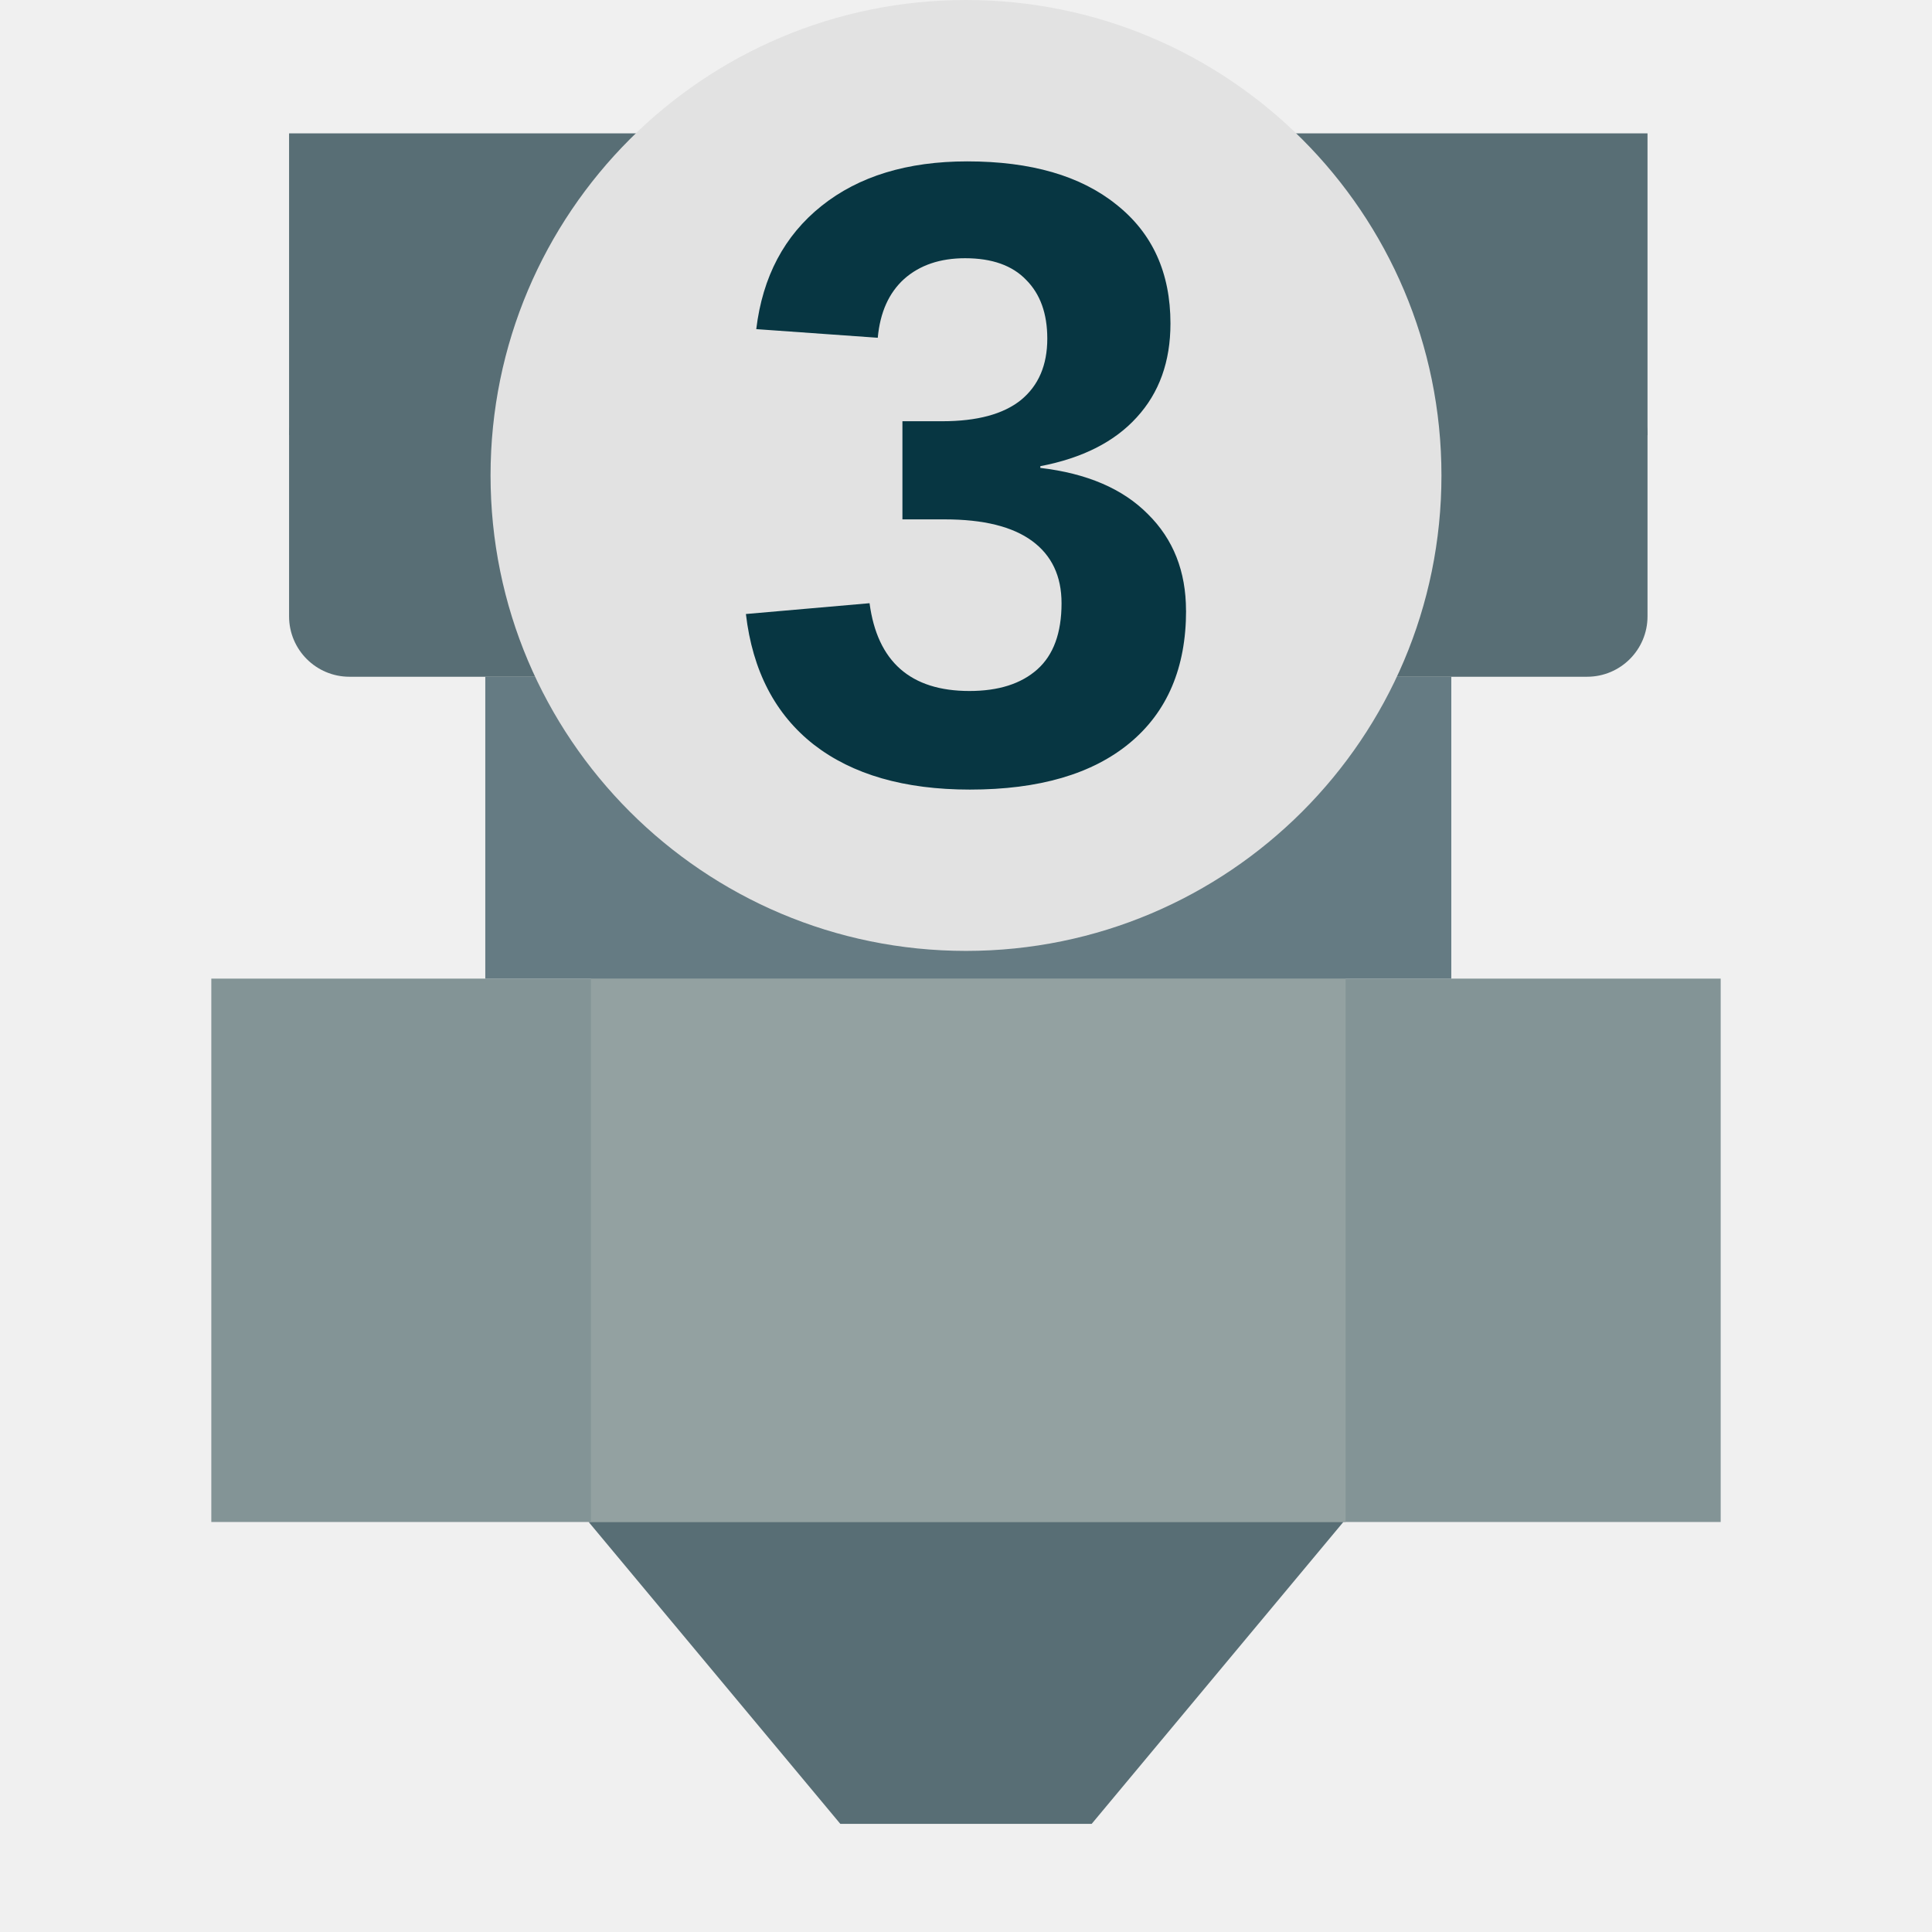
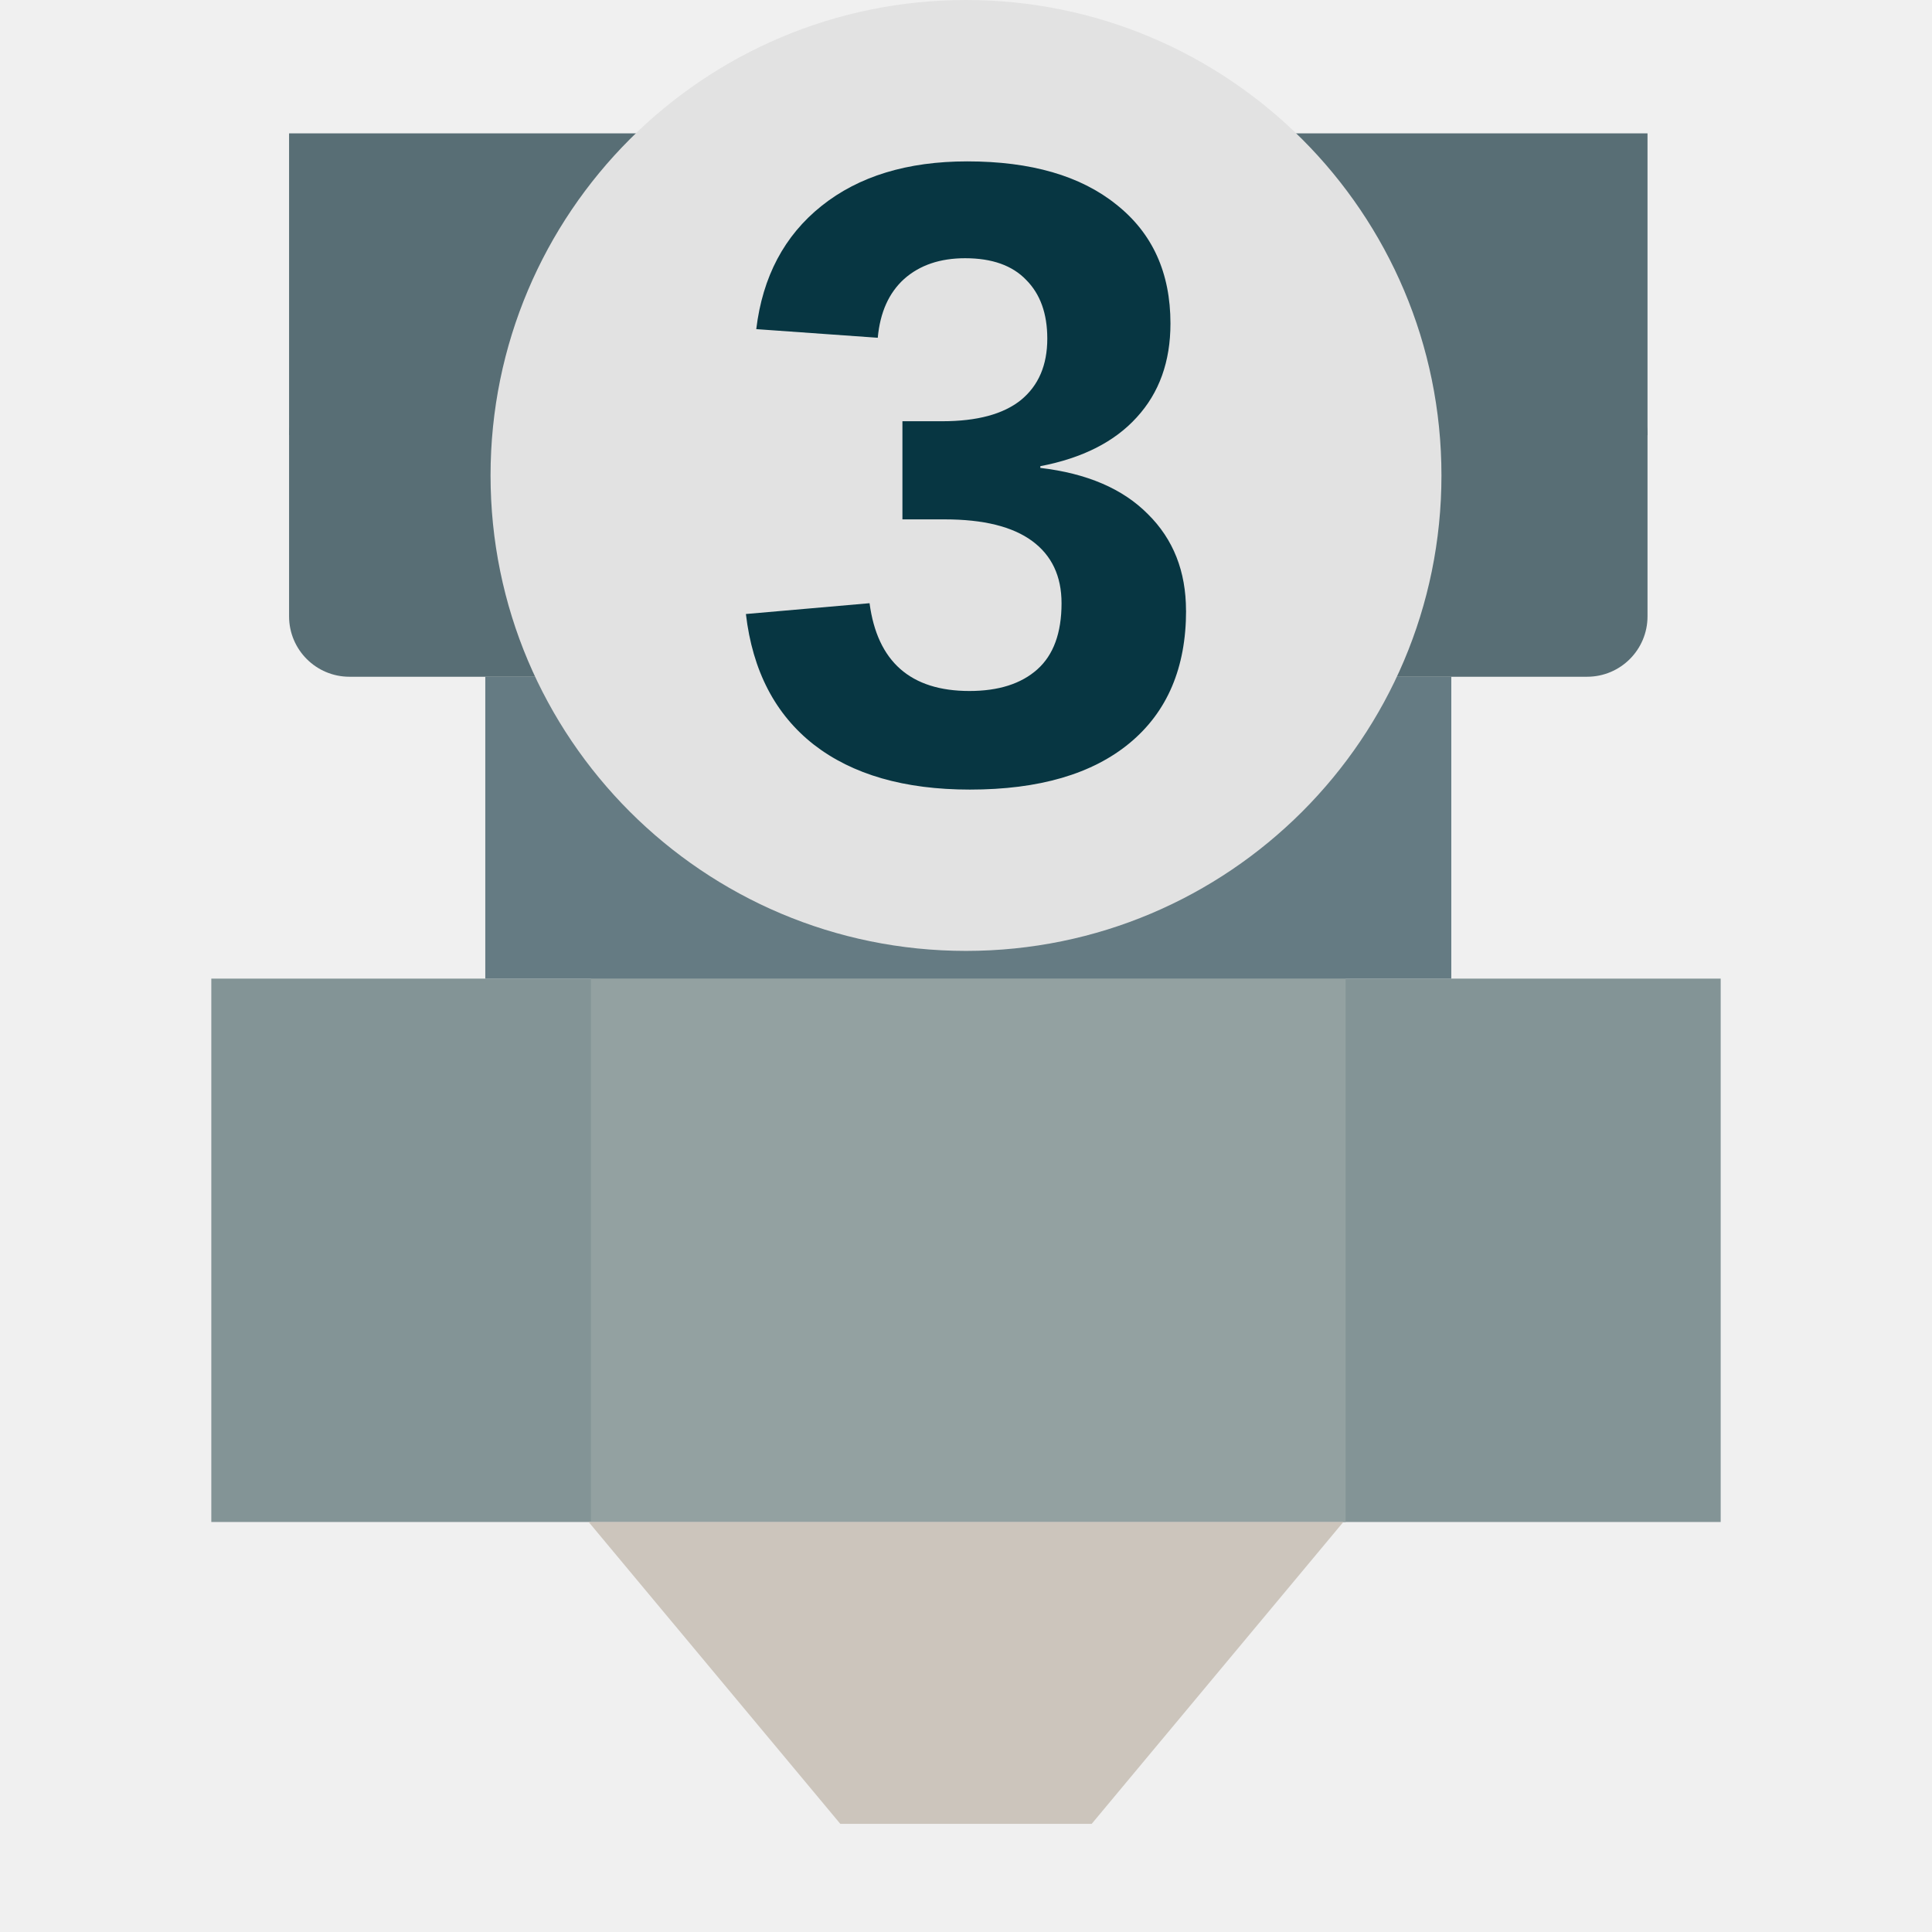
<svg xmlns="http://www.w3.org/2000/svg" width="64" height="64" viewBox="0 0 64 64" version="1.1" id="svg57">
  <defs id="defs61" />
  <rect style="opacity:0.998;fill:#839496;fill-opacity:1;stroke:none;stroke-width:2;stroke-linecap:round;stroke-linejoin:round;stroke-miterlimit:4;stroke-dasharray:none;stop-color:#000000" id="rect1033" width="50" height="18" x="7" y="32.418" />
  <rect style="opacity:0.998;fill:#93a1a1;fill-opacity:1;stroke:none;stroke-width:2;stroke-linecap:round;stroke-linejoin:round;stroke-miterlimit:4;stroke-dasharray:none;stop-color:#000000" id="rect1035" width="25" height="18" x="19.576" y="32.418" />
-   <path style="fill:#586e75;fill-opacity:1;stroke:none;stroke-width:1px;stroke-linecap:butt;stroke-linejoin:miter;stroke-opacity:1" d="m 19.5,50.418 h 25 l -8.337,10 h -8.326 z" id="path1037" />
+   <path style="fill:#ccc5bc;fill-opacity:1;stroke:none;stroke-width:1px;stroke-linecap:butt;stroke-linejoin:miter;stroke-opacity:1" d="m 19.5,50.418 h 25 l -8.337,10 h -8.326 z" id="path1037" />
  <rect style="opacity:0.998;fill:#657b83;fill-opacity:1;stroke:none;stroke-width:2;stroke-linecap:round;stroke-linejoin:round;stroke-miterlimit:4;stroke-dasharray:none;stop-color:#000000" id="rect1039" width="32" height="10" x="16.076" y="22.418" />
  <rect style="opacity:0.998;fill:#586e75;fill-opacity:1;stroke:none;stroke-width:2;stroke-linecap:round;stroke-linejoin:round;stroke-miterlimit:4;stroke-dasharray:none;stop-color:#000000" id="rect1055" width="45" height="10" x="9.576" y="12.418" ry="2" rx="2" />
  <rect style="opacity:0.998;fill:#586e75;fill-opacity:1;stroke:none;stroke-width:2;stroke-linecap:round;stroke-linejoin:round;stroke-miterlimit:4;stroke-dasharray:none;stop-color:#000000" id="rect1065" width="45" height="10" x="9.576" y="4.418" />
  <circle id="circle46" stroke="#000000" stroke-width="0.5" fill="#ffffff" cx="32" cy="15.75" style="fill-rule:evenodd;stroke:none;stroke-width:2;stroke-miterlimit:4;stroke-dasharray:none;fill:#e2e2e2" r="15.75" />
  <g aria-label="3" id="1" style="font-weight:500;font-size:21.333px;font-family:OpenSans-SemiBold, 'Open Sans';fill:#073642;fill-opacity:1;fill-rule:evenodd;stroke:#073642;stroke-width:2;stroke-miterlimit:4;stroke-dasharray:none;stroke-opacity:1" transform="translate(0,-16.25)" />
  <path d="m 39.29,20.226 q 0,2.836 -1.862,4.383 -1.862,1.547 -5.299,1.547 -3.251,0 -5.171,-1.49 -1.919,-1.504 -2.249,-4.326 l 4.096,-0.358 q 0.387,2.908 3.309,2.908 1.447,0 2.249,-0.716 0.802,-0.716 0.802,-2.191 0,-1.346 -0.974,-2.062 -0.974,-0.716 -2.893,-0.716 h -1.404 v -3.251 h 1.318 q 1.733,0 2.607,-0.702 0.874,-0.716 0.874,-2.034 0,-1.246 -0.702,-1.948 -0.687,-0.716 -2.02,-0.716 -1.246,0 -2.02,0.687 -0.759,0.687 -0.874,1.948 l -4.025,-0.286 q 0.315,-2.607 2.163,-4.082 1.848,-1.475 4.827,-1.475 3.165,0 4.941,1.432 1.79,1.418 1.79,3.939 0,1.891 -1.117,3.108 -1.103,1.217 -3.194,1.618 v 0.057 q 2.32,0.272 3.566,1.533 1.26,1.246 1.26,3.194 z" id="text1" style="font-weight:bold;font-size:29.333px;line-height:1.25;font-family:'Liberation Sans';-inkscape-font-specification:'Liberation Sans Bold';fill:#073642;stroke-width:2" aria-label="3" />
</svg>
